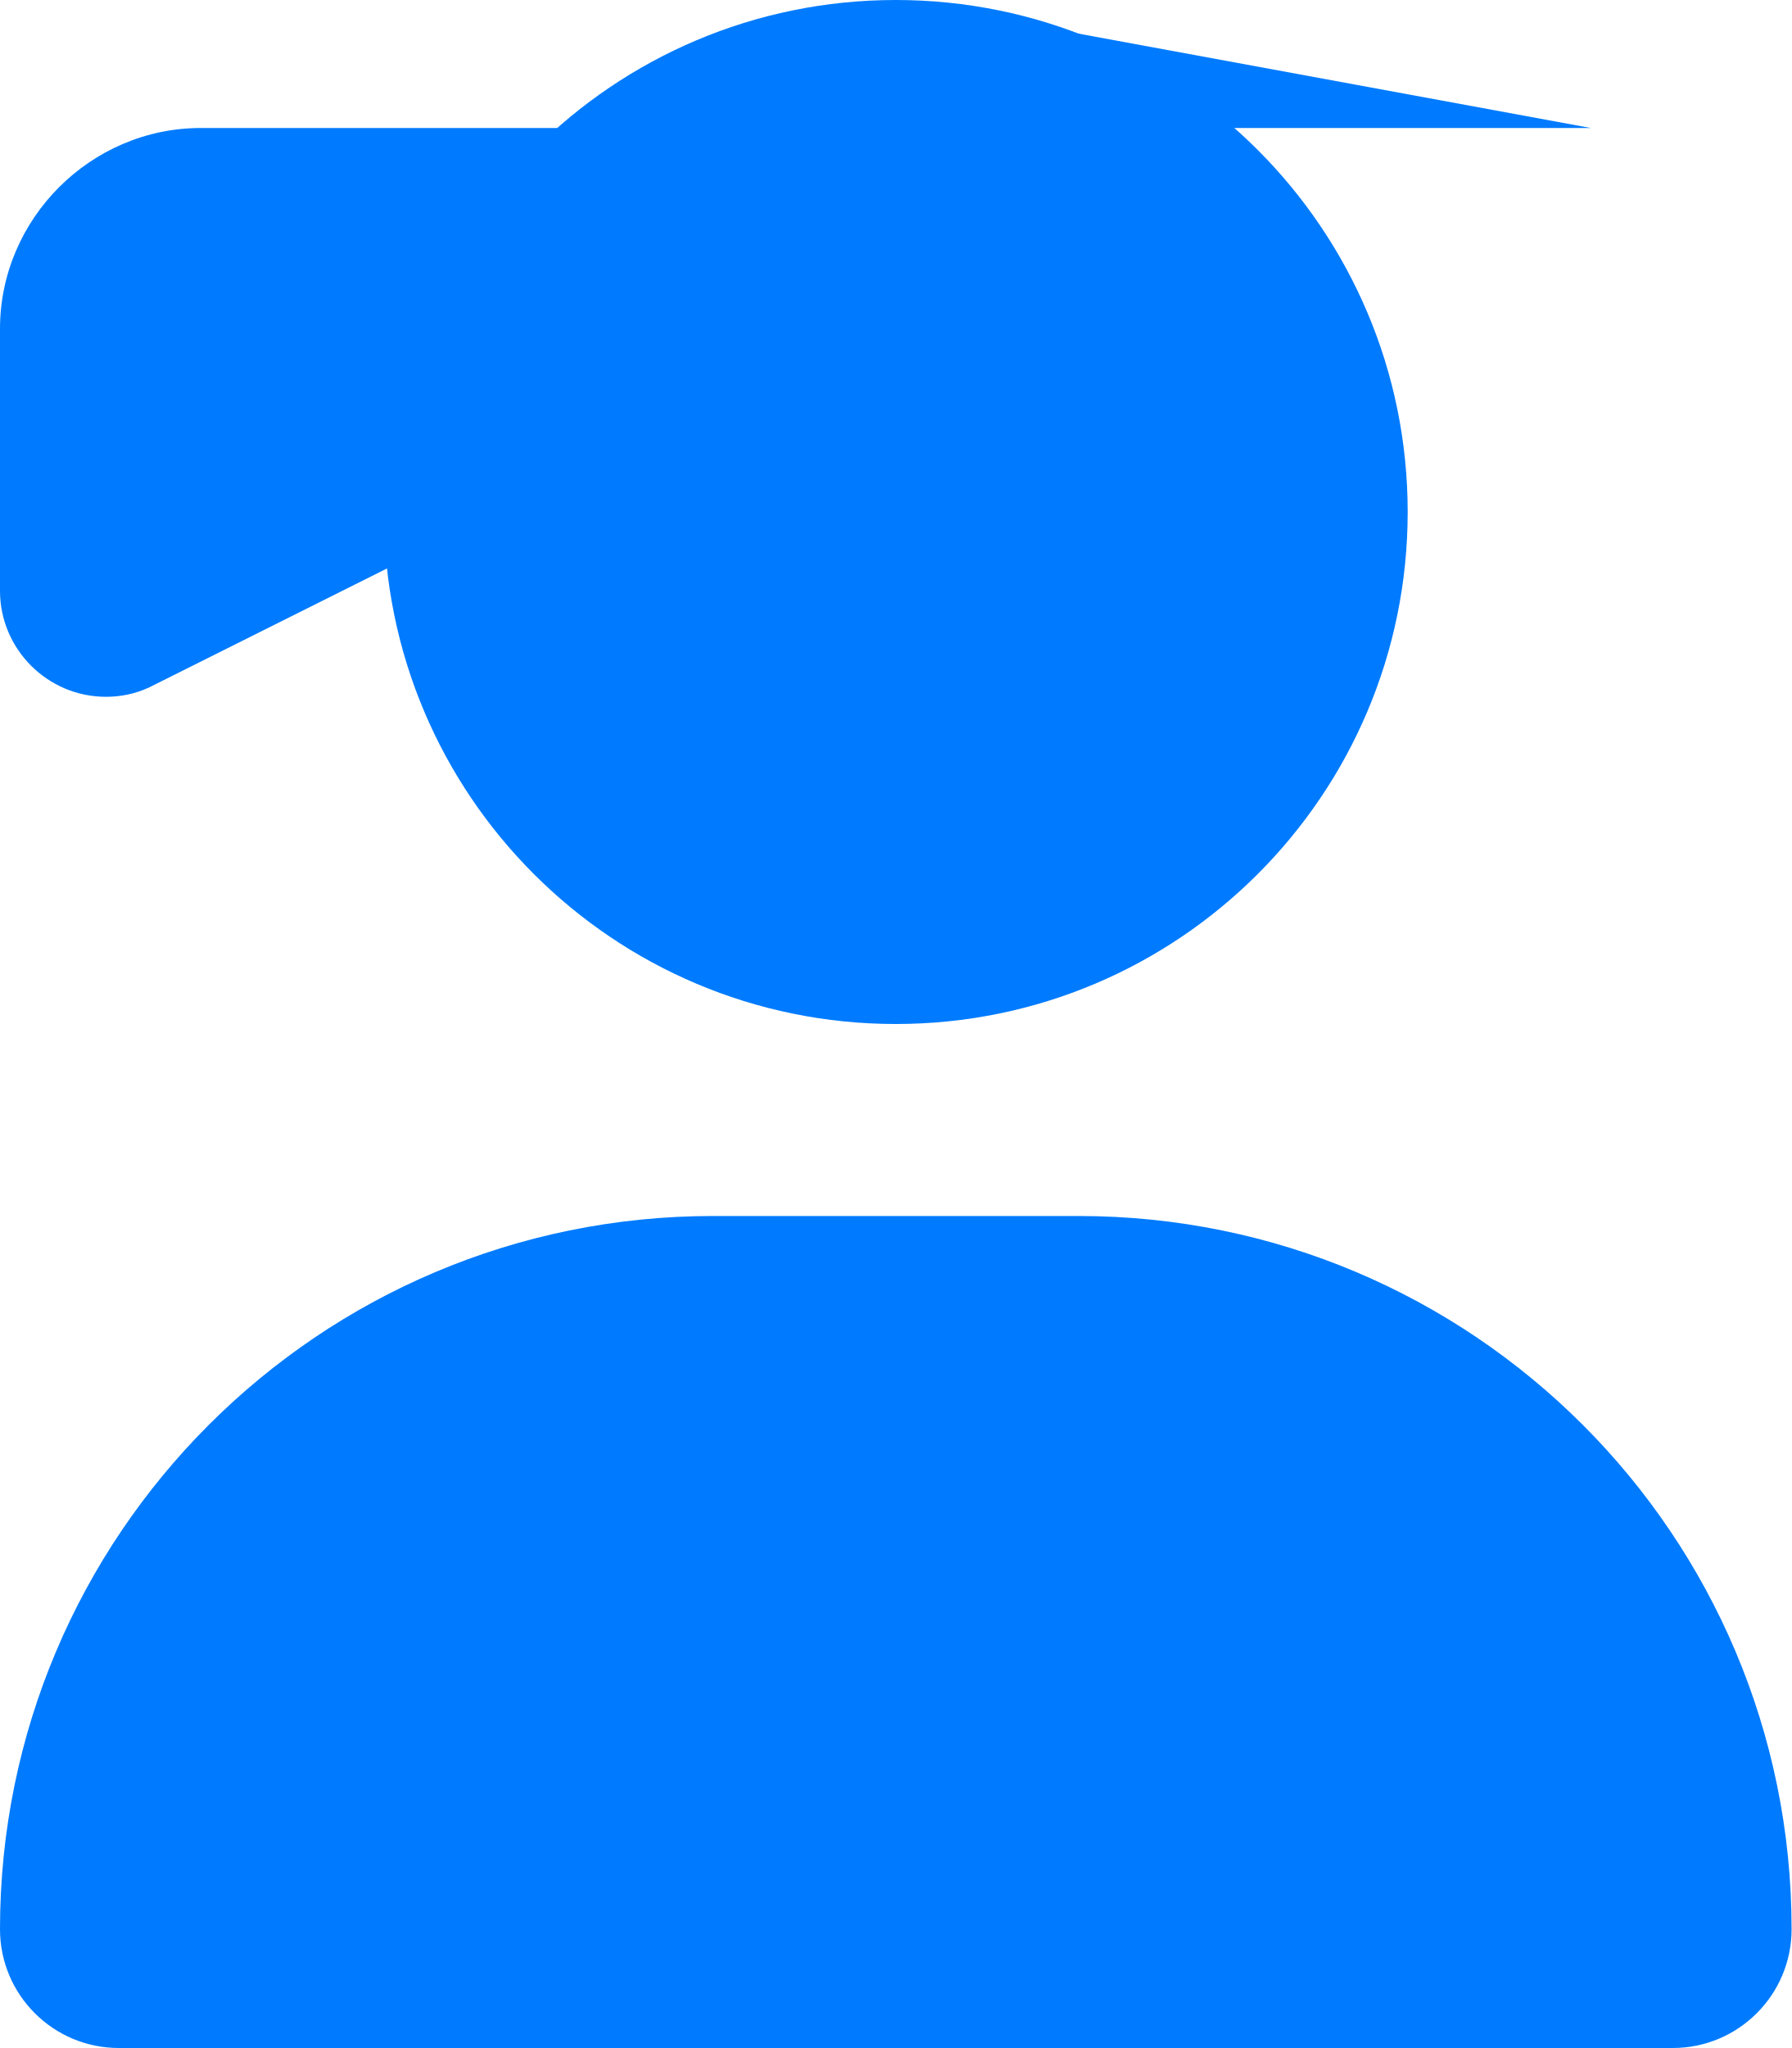
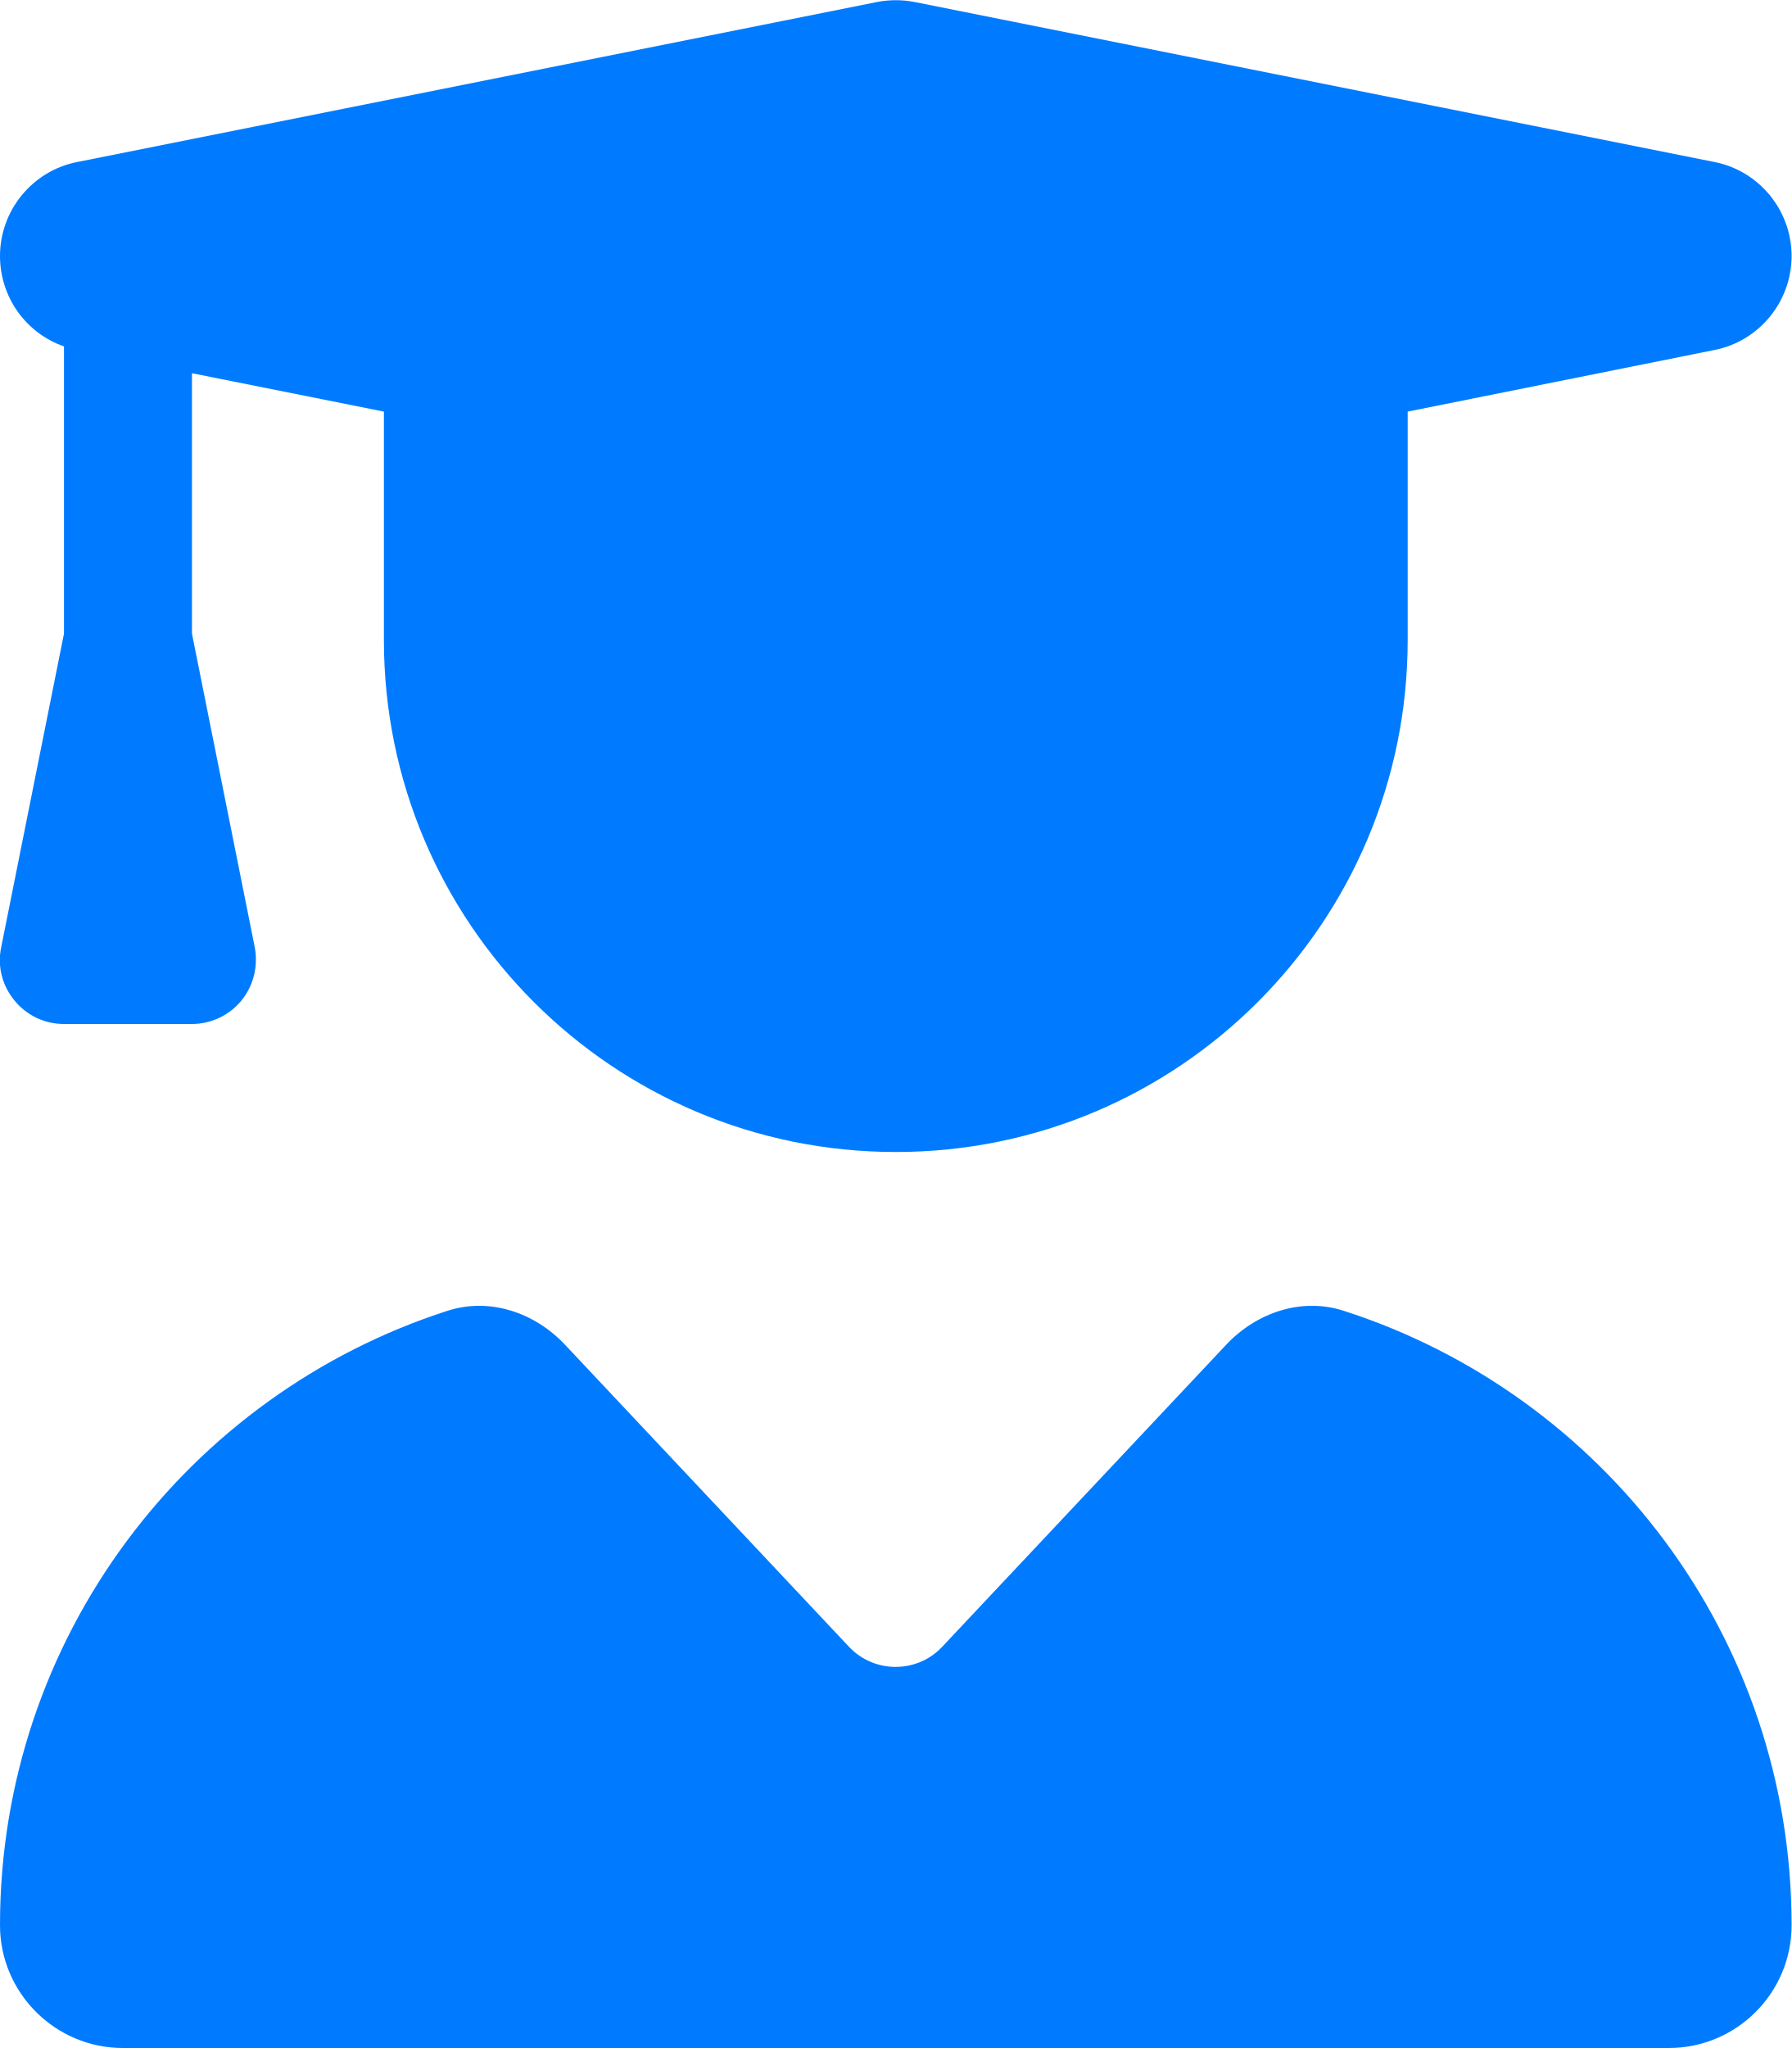
<svg xmlns="http://www.w3.org/2000/svg" viewBox="0 0 448 512">
-   <path d="M224 256A128 128 0 1 0 224 0a128 128 0 1 0 0 256zm-45.7 48C79.8 304 0 383.8 0 482.3C0 498.7 13.3 512 29.7 512H418.3c16.4 0 29.7-13.3 29.7-29.7C448 383.8 368.2 304 269.7 304H178.3z" fill="#007bff" />
-   <path d="M397.8 32H50.2C22.7 32 0 54.7 0 82.2v65.5c0 14.6 11.9 26.5 26.5 26.5 3.6 0 7.2-.7 10.7-2.3l86.2-43.1c16.8-8.4 36.8-8.4 53.6 0l86.2 43.1c3.5 1.5 7.1 2.3 10.7 2.3 14.6 0 26.5-11.9 26.5-26.5V82.2C300 54.7 277.3 32 249.8 32h-51.6L224 0" fill="#007bff" />
+   <path d="M219.3 .5c3.1-.6 6.3-.6 9.4 0l200 40C439.9 42.7 448 52.6 448 64s-8.1 21.3-19.3 23.5L352 102.9V160c0 70.7-57.3 128-128 128s-128-57.3-128-128V102.9L48 93.3v65.1l15.7 78.4c.9 4.7-.3 9.6-3.3 13.3s-7.6 5.9-12.4 5.9H16c-4.8 0-9.3-2.1-12.4-5.9s-4.3-8.6-3.3-13.3L16 158.4V86.6C6.5 83.3 0 74.3 0 64C0 52.6 8.1 42.7 19.3 40.5l200-40zM111.9 327.7c10.5-3.4 21.8 .4 29.4 8.5l71 75.5c6.3 6.7 17 6.7 23.3 0l71-75.5c7.6-8.1 18.9-11.9 29.4-8.5C401 348.6 448 409.4 448 481.3c0 17-13.8 30.7-30.7 30.7H30.7C13.8 512 0 498.2 0 481.3c0-71.9 47-132.7 111.9-153.6z" fill="#007bff" />
</svg>
